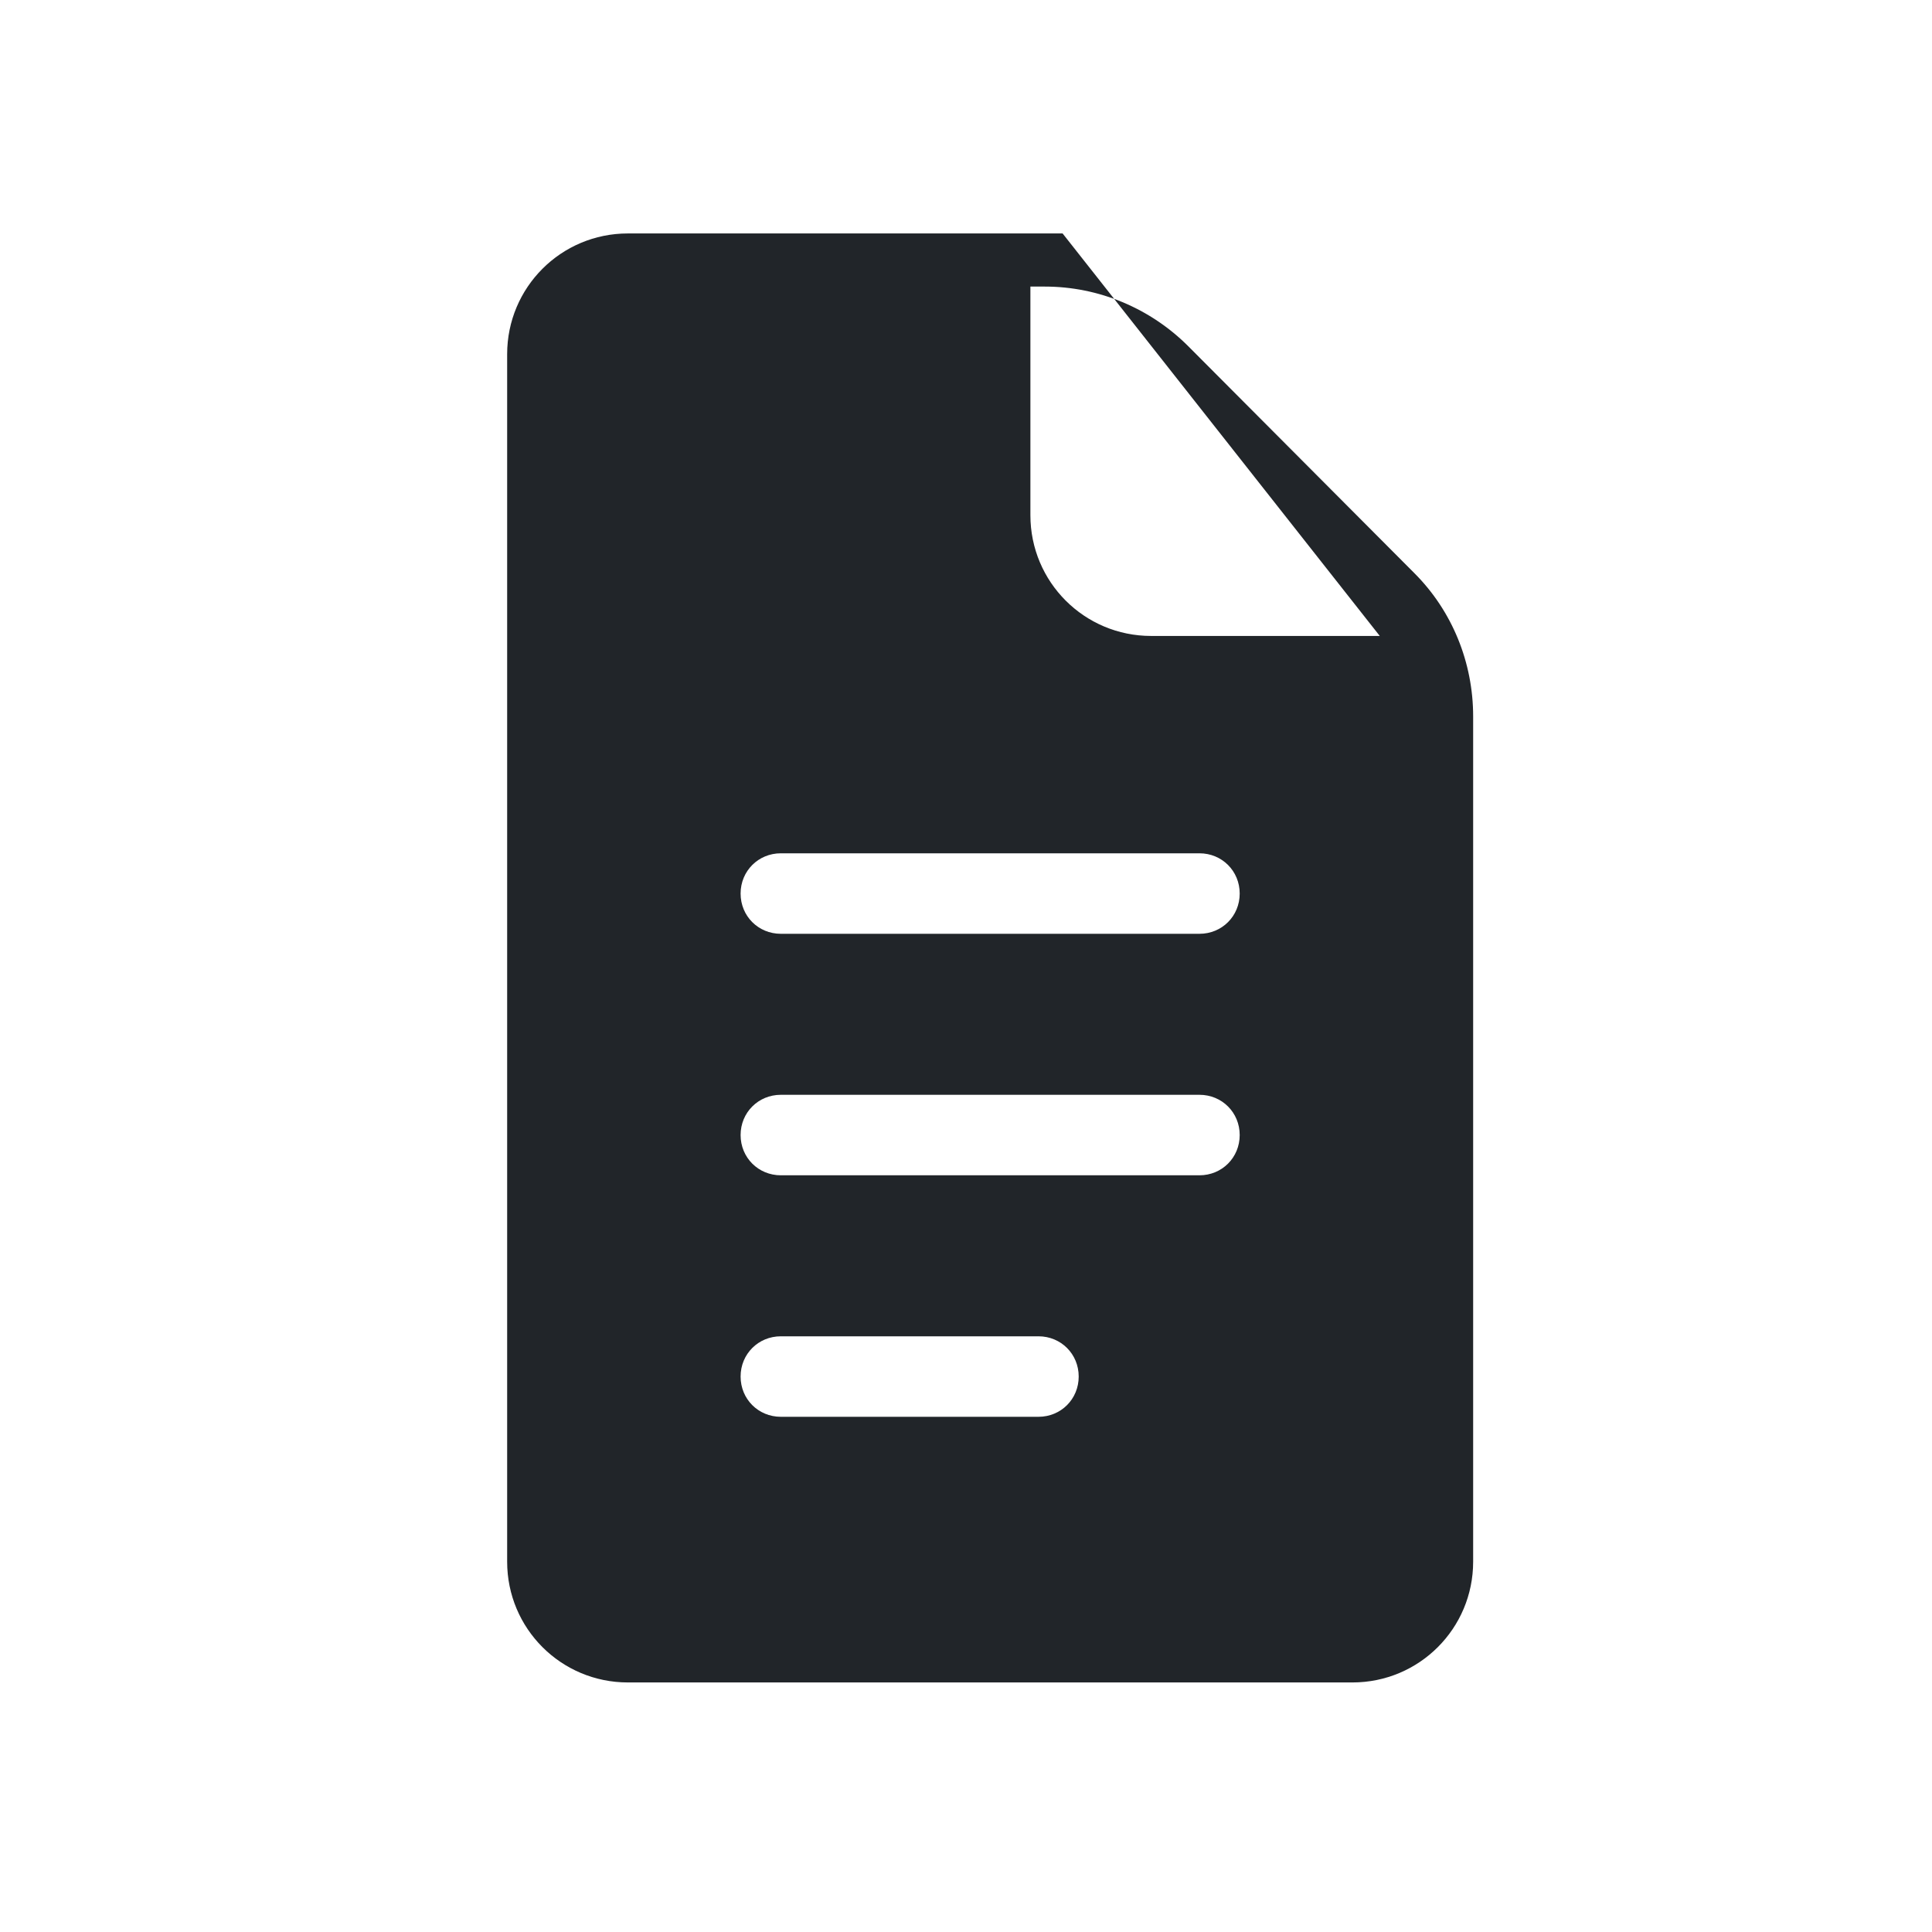
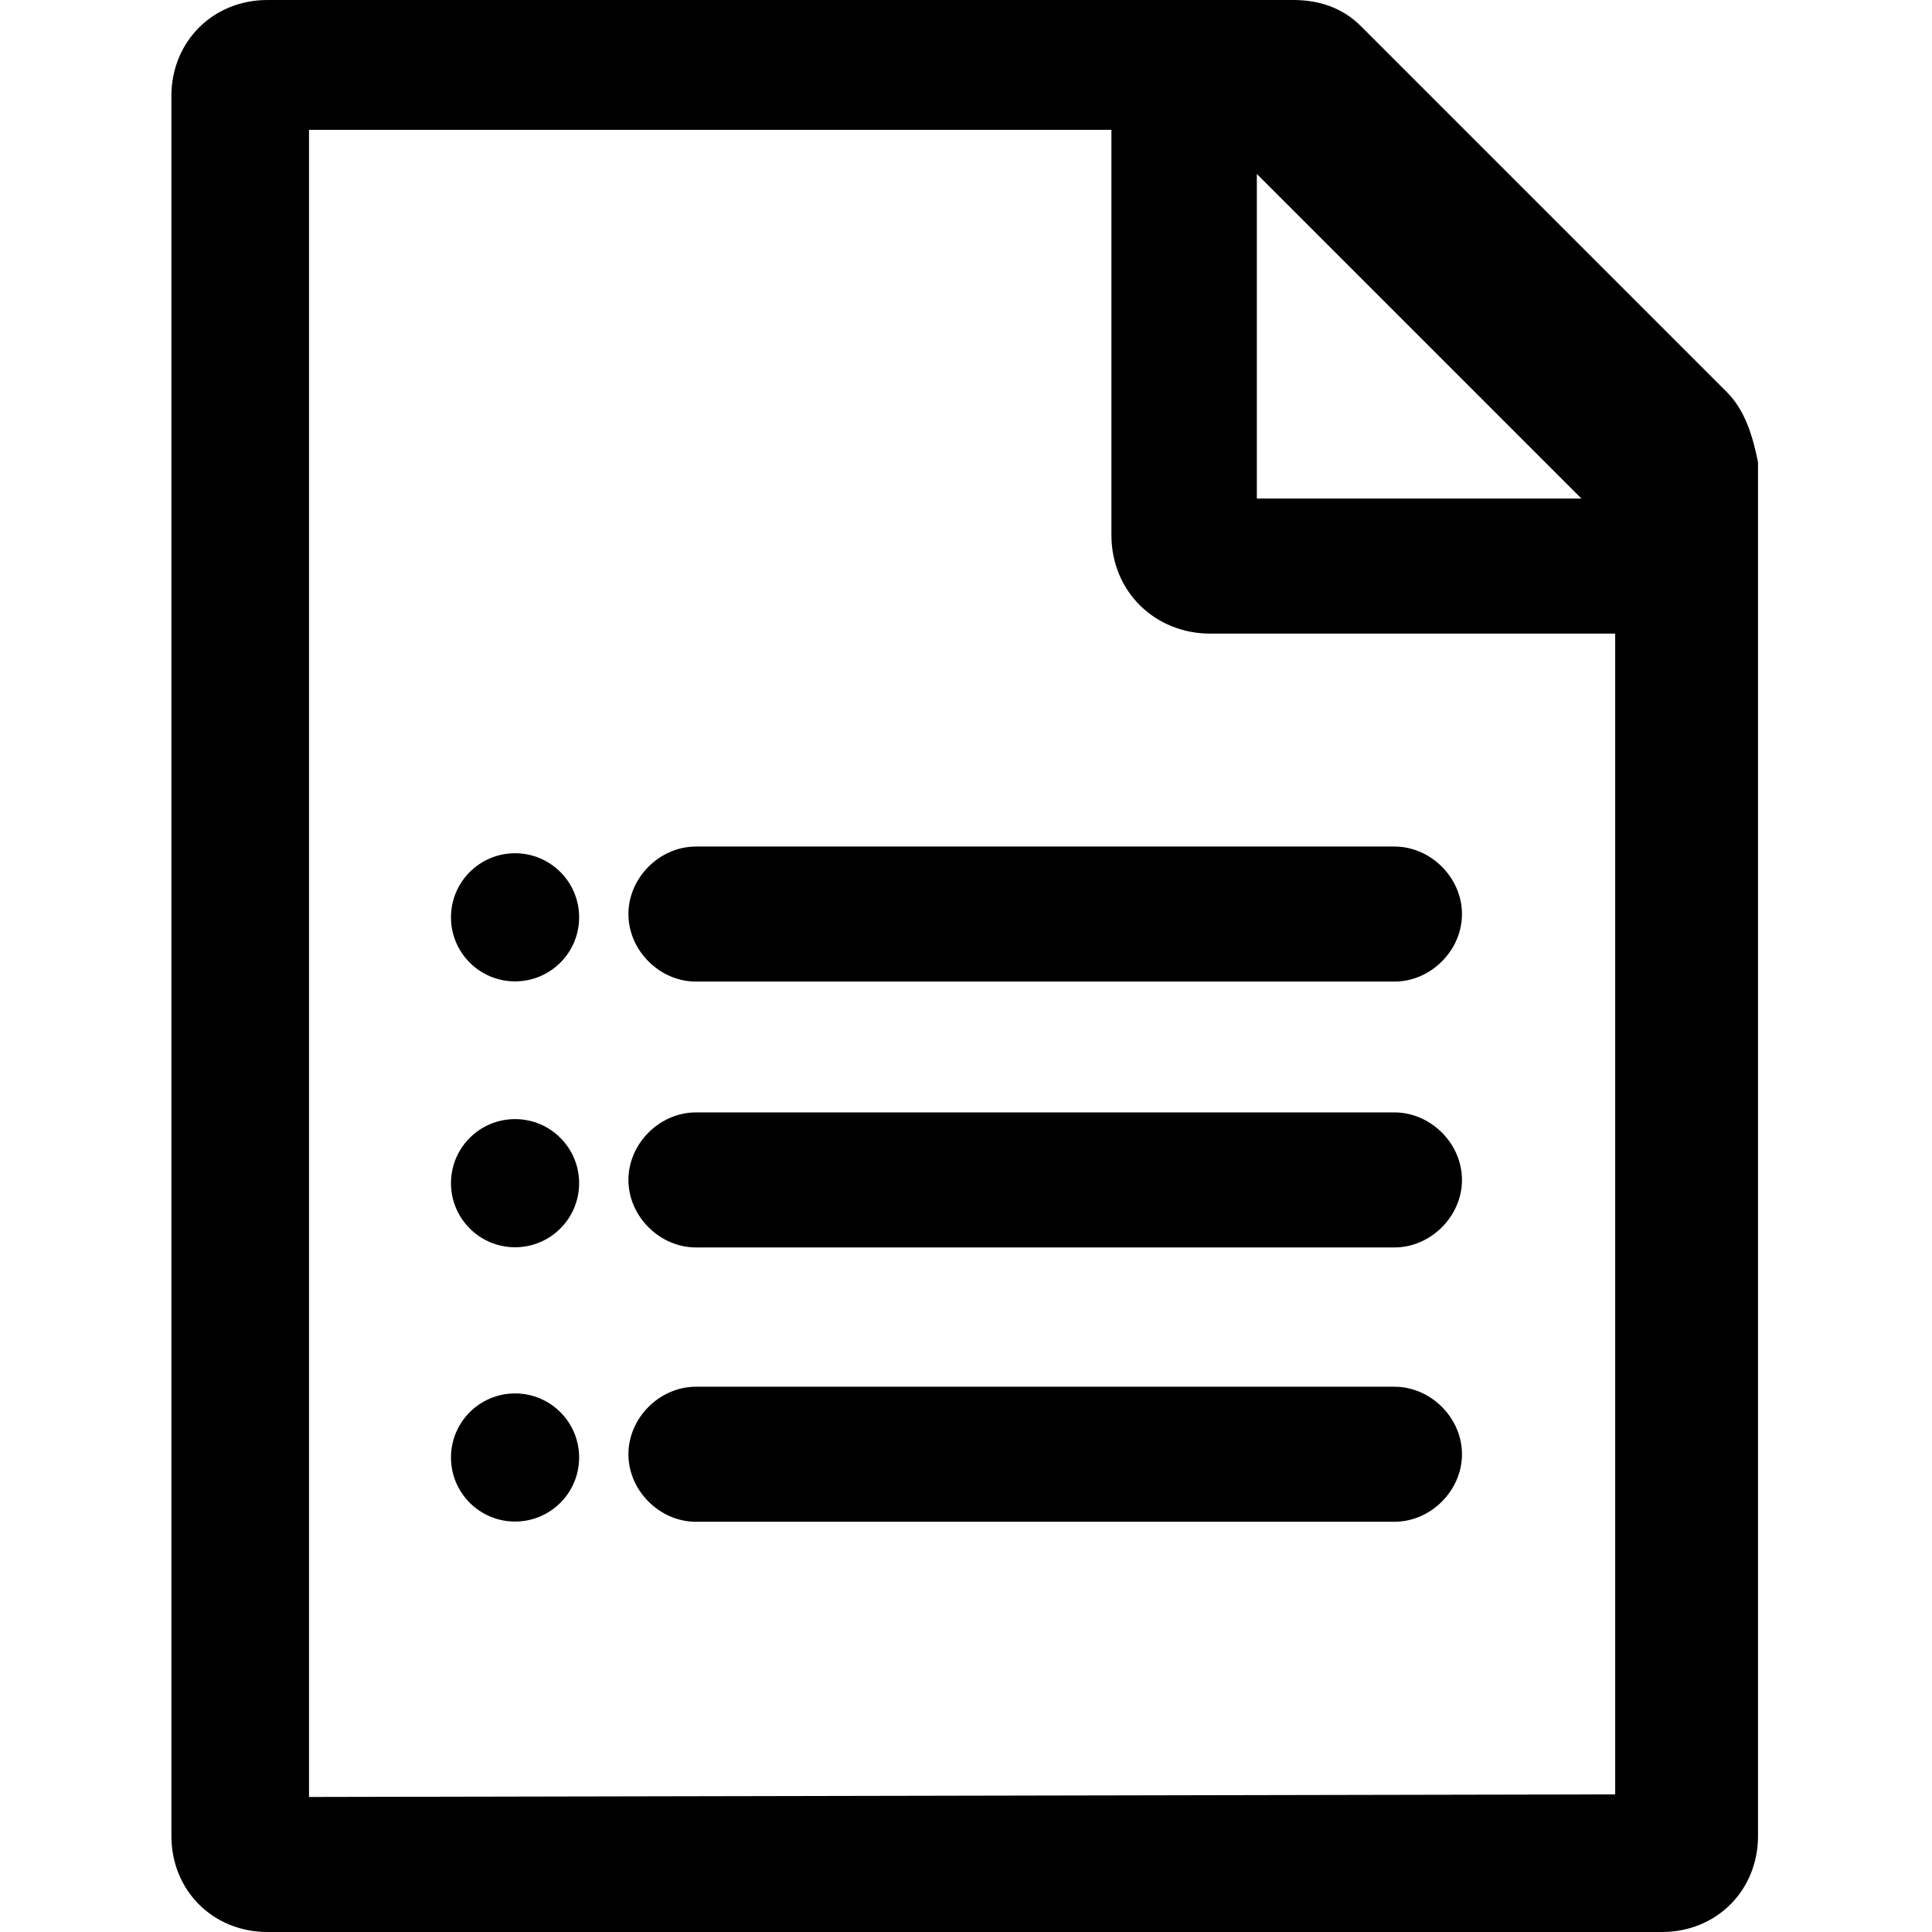
- <svg xmlns="http://www.w3.org/2000/svg" width="24" height="24" viewBox="0 0 24 24" fill="none" preserveAspectRatio="xMinYMid meet">
-   <path fill-rule="evenodd" clip-rule="evenodd" d="M13.2 2.9H7.8C6.97 2.9 6.3 3.57 6.3 4.4V19.4C6.3 20.23 6.97 20.9 7.8 20.9H16.8C17.63 20.9 18.3 20.23 18.3 19.4V8.9C18.3 8.23 18.04 7.59 17.57 7.12L14.76 4.3C14.29 3.83 13.65 3.56 12.98 3.56H12.8V6.4C12.8 7.23 13.47 7.9 14.3 7.9H17.14L13.2 2.9ZM9.2 11.1C9.2 10.82 9.42 10.6 9.7 10.6H14.9C15.18 10.6 15.4 10.82 15.4 11.1C15.4 11.38 15.18 11.6 14.9 11.6H9.7C9.42 11.6 9.2 11.38 9.2 11.1ZM9.2 14.1C9.2 13.82 9.42 13.6 9.7 13.6H14.9C15.18 13.6 15.4 13.82 15.4 14.1C15.4 14.38 15.18 14.6 14.9 14.6H9.7C9.42 14.6 9.2 14.38 9.2 14.1ZM9.2 17.1C9.2 16.82 9.42 16.6 9.7 16.6H12.9C13.18 16.6 13.4 16.82 13.4 17.1C13.4 17.38 13.18 17.6 12.9 17.6H9.7C9.42 17.6 9.2 17.38 9.2 17.1Z" fill="#212529" />
+ <svg xmlns="http://www.w3.org/2000/svg" xmlns:ns1="http://vectornator.io" height="100%" stroke-miterlimit="10" style="fill-rule:nonzero;clip-rule:evenodd;stroke-linecap:round;stroke-linejoin:round;" version="1.1" viewBox="0 0 74.4 74.4" width="100%" xml:space="preserve">
+   <defs />
+   <clipPath id="ArtboardFrame">
+     <rect height="74.4" width="74.4" x="0" y="0" />
+   </clipPath>
+   <g clip-path="url(#ArtboardFrame)" id="Untitled" ns1:layerName="Untitled">
+     <g opacity="1">
+       <path d="M66.5 15.1L52.4 1C51.7 0.3 50.8 0 49.8 0L10.3 0C8.2 0 6.6 1.6 6.6 3.7L6.6 3.7L6.6 70.7C6.6 72.8 8.2 74.4 10.3 74.4L10.3 74.4L64 74.4C66.1 74.4 67.7 72.8 67.7 70.7L67.7 70.7L67.7 17.8C67.5 16.8 67.2 15.8 66.5 15.1ZM48.4 6.7L60.9 19.2L48.4 19.2L48.4 6.7ZM11.9 69.2L11.9 5L42.8 5L42.8 20.6C42.8 22.8 44.5 24.4 46.6 24.4L62.2 24.4L62.2 69.1L11.9 69.2L11.9 69.2Z" fill="#000000" fill-rule="nonzero" opacity="1" stroke="none" />
+       <path d="M26.8 58.602L53.7 58.602C55.1 58.602 56.3 57.402 56.3 56.002C56.3 54.602 55.1 53.402 53.7 53.402L26.8 53.402C25.4 53.402 24.2 54.602 24.2 56.002C24.2 57.402 25.4 58.602 26.8 58.602Z" fill="#000000" fill-rule="nonzero" opacity="1" stroke="none" />
+       <path d="M17.367 56.127C17.367 54.764 18.472 53.66 19.835 53.66C21.197 53.66 22.302 54.764 22.302 56.127C22.302 57.49 21.197 58.594 19.835 58.594C18.472 58.594 17.367 57.49 17.367 56.127Z" fill="#000000" fill-rule="nonzero" opacity="1" stroke="none" />
+     </g>
+     <path d="M26.8 37.8L53.7 37.8C55.1 37.8 56.3 36.6 56.3 35.2C56.3 33.8 55.1 32.6 53.7 32.6L26.8 32.6C25.4 32.6 24.2 33.8 24.2 35.2C24.2 36.6 25.4 37.8 26.8 37.8Z" fill="#000000" fill-rule="nonzero" opacity="1" stroke="none" />
+     <path d="M17.367 35.325C17.367 33.962 18.472 32.858 19.835 32.858C21.197 32.858 22.302 33.962 22.302 35.325C22.302 36.688 21.197 37.792 19.835 37.792C18.472 37.792 17.367 36.688 17.367 35.325Z" fill="#000000" fill-rule="nonzero" opacity="1" stroke="none" />
+     <path d="M26.8 48.038L53.7 48.038C55.1 48.038 56.3 46.838 56.3 45.438C56.3 44.038 55.1 42.838 53.7 42.838L26.8 42.838C25.4 42.838 24.2 44.038 24.2 45.438C24.2 46.838 25.4 48.038 26.8 48.038Z" fill="#000000" fill-rule="nonzero" opacity="1" stroke="none" />
+     <path d="M17.367 45.563C17.367 44.2 18.472 43.096 19.835 43.096C21.197 43.096 22.302 44.2 22.302 45.563C22.302 46.926 21.197 48.031 19.835 48.031C18.472 48.031 17.367 46.926 17.367 45.563Z" fill="#000000" fill-rule="nonzero" opacity="1" stroke="none" />
+   </g>
</svg>
